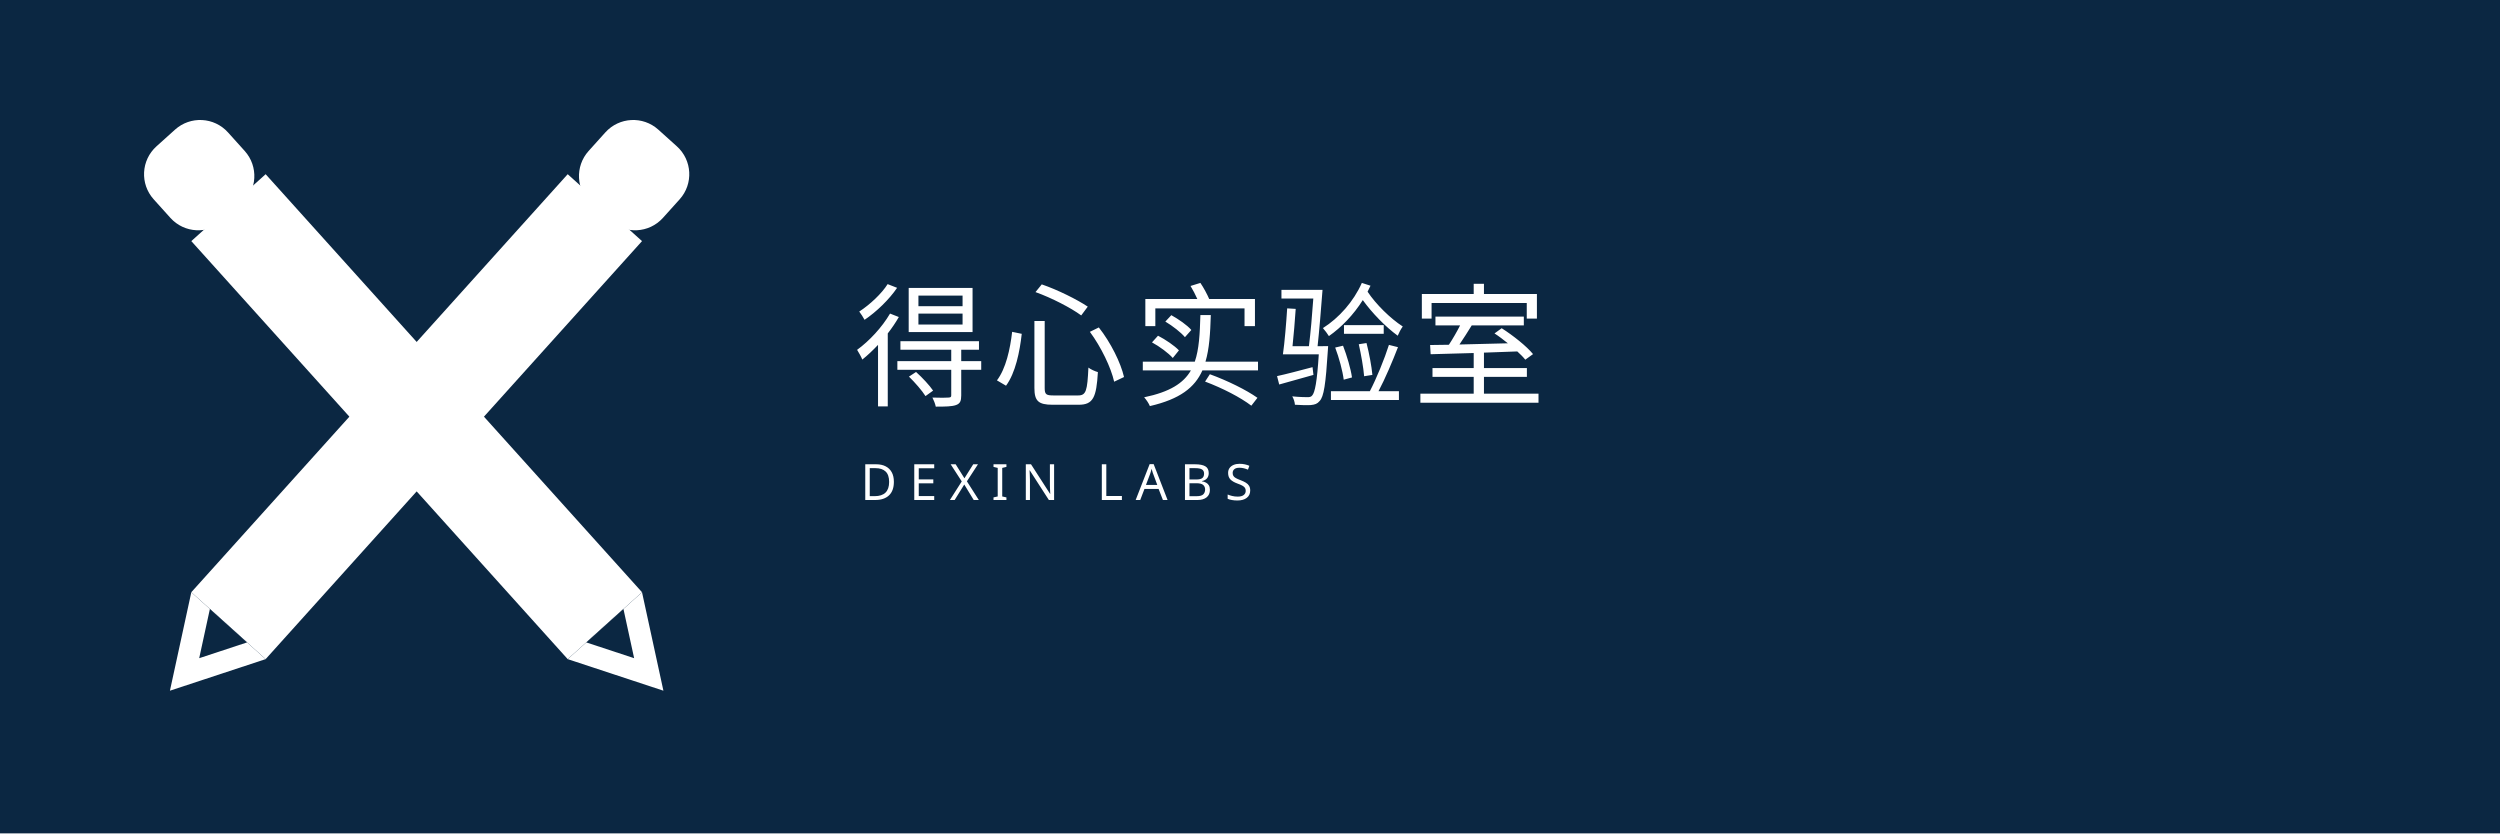
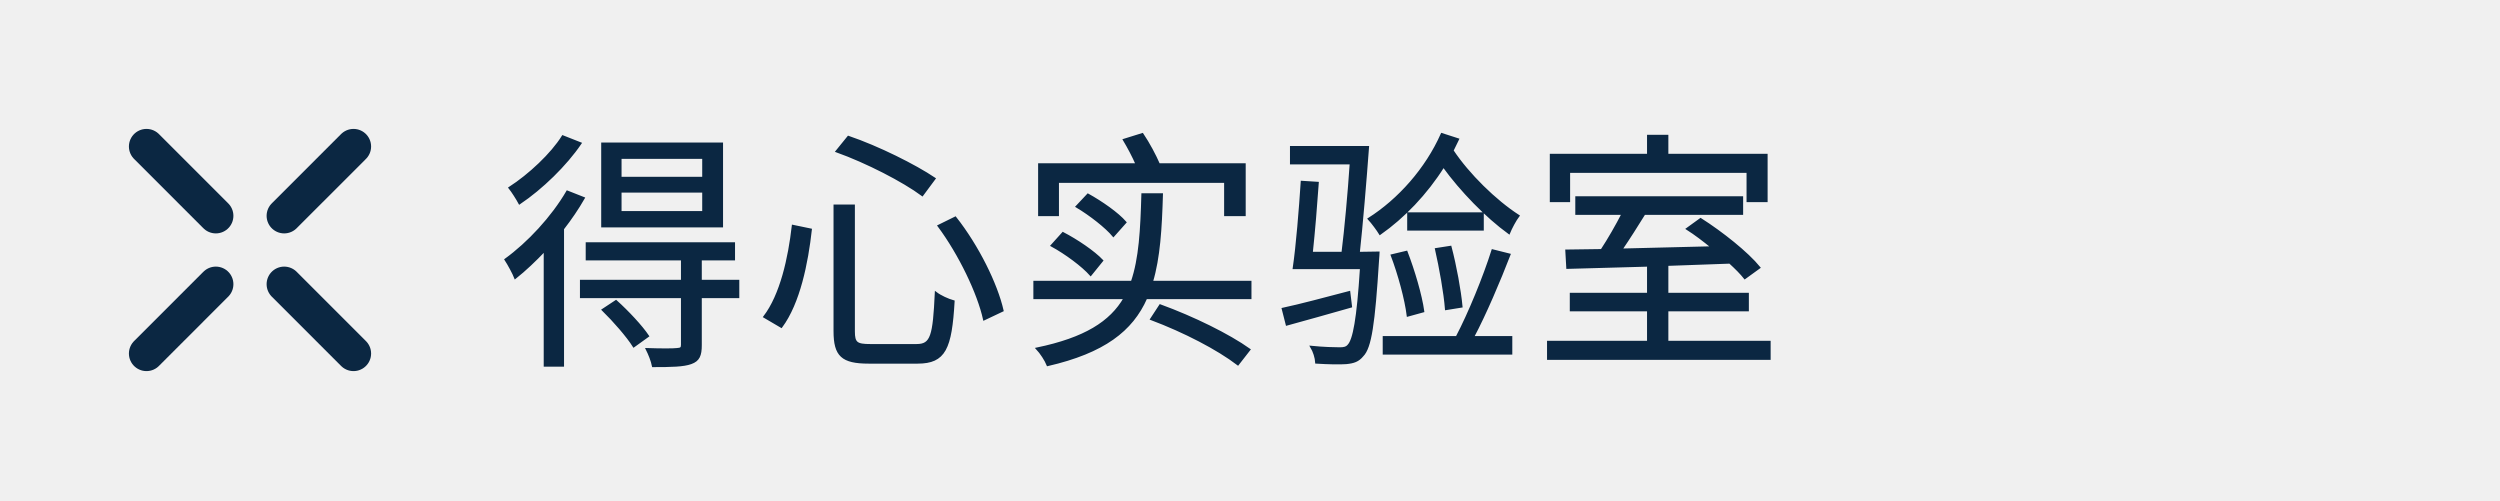
- <svg xmlns="http://www.w3.org/2000/svg" viewBox="0 0 1200 400" width="1200" height="400" fill="none" preserveAspectRatio="xMidYMid meet">
-   <rect width="1200" height="400" rx="0" fill="#0B2742" />
-   <g transform="translate(200 200)">
-     <g transform="rotate(48)">
-       <rect x="-135" y="-24" width="270" height="48" fill="white" />
-       <rect x="-180" y="-24" width="48" height="48" rx="18" fill="white" />
-       <polygon points="135,-24 135,24 177,0" fill="white" />
-       <polygon points="135,-12 135,12 156,0" fill="#0B2742" />
-     </g>
-     <g transform="rotate(-48)">
-       <rect x="-135" y="-24" width="270" height="48" fill="white" />
-       <rect x="132" y="-24" width="48" height="48" rx="18" fill="white" />
-       <polygon points="-135,-24 -135,24 -177,0" fill="white" />
-       <polygon points="-135,-12 -135,12 -156,0" fill="#0B2742" />
-     </g>
-   </g>
-   <g fill="white" font-family="Noto Sans SC, Noto Sans, Arial, sans-serif">
-     <text x="410" y="190" font-size="64" font-weight="500" letter-spacing="3">
-       得心实验室
-     </text>
-     <text x="413" y="240" font-size="24" font-weight="400" letter-spacing="6">
-       DEXIN LABS
-     </text>
-   </g>
+ <svg xmlns="http://www.w3.org/2000/svg" viewBox="0 0 1200 240" fill="none">
+   <style>
+     /* 默认浅色模式样式 */
+     .theme-color {
+       stroke: #0b2742;
+       fill: #0b2742;
+     }
+     
+     /* 自动探测并切换至夜间/深色模式 */
+     @media (prefers-color-scheme: dark) {
+       .theme-color {
+         stroke: #e2e8f0; /* 夜间模式下的线条颜色（浅灰蓝） */
+         fill: #e2e8f0;   /* 夜间模式下的文字颜色（浅灰蓝） */
+       }
+     }
+   </style>
+   <path class="theme-color" d="m70.314 70.314 33.282 33.282m32.813 0 33.282-33.282m-99.377 99.377 33.282-33.282m32.813 0 33.282 33.282" stroke-width="16.875" stroke-linecap="round" />
+   <text class="theme-color" x="240" y="166" font-family="Noto Sans SC, Noto Sans, Microsoft YaHei, sans-serif" font-size="120" font-weight="500" letter-spacing="4">
+     得心实验室
+   </text>
</svg>
